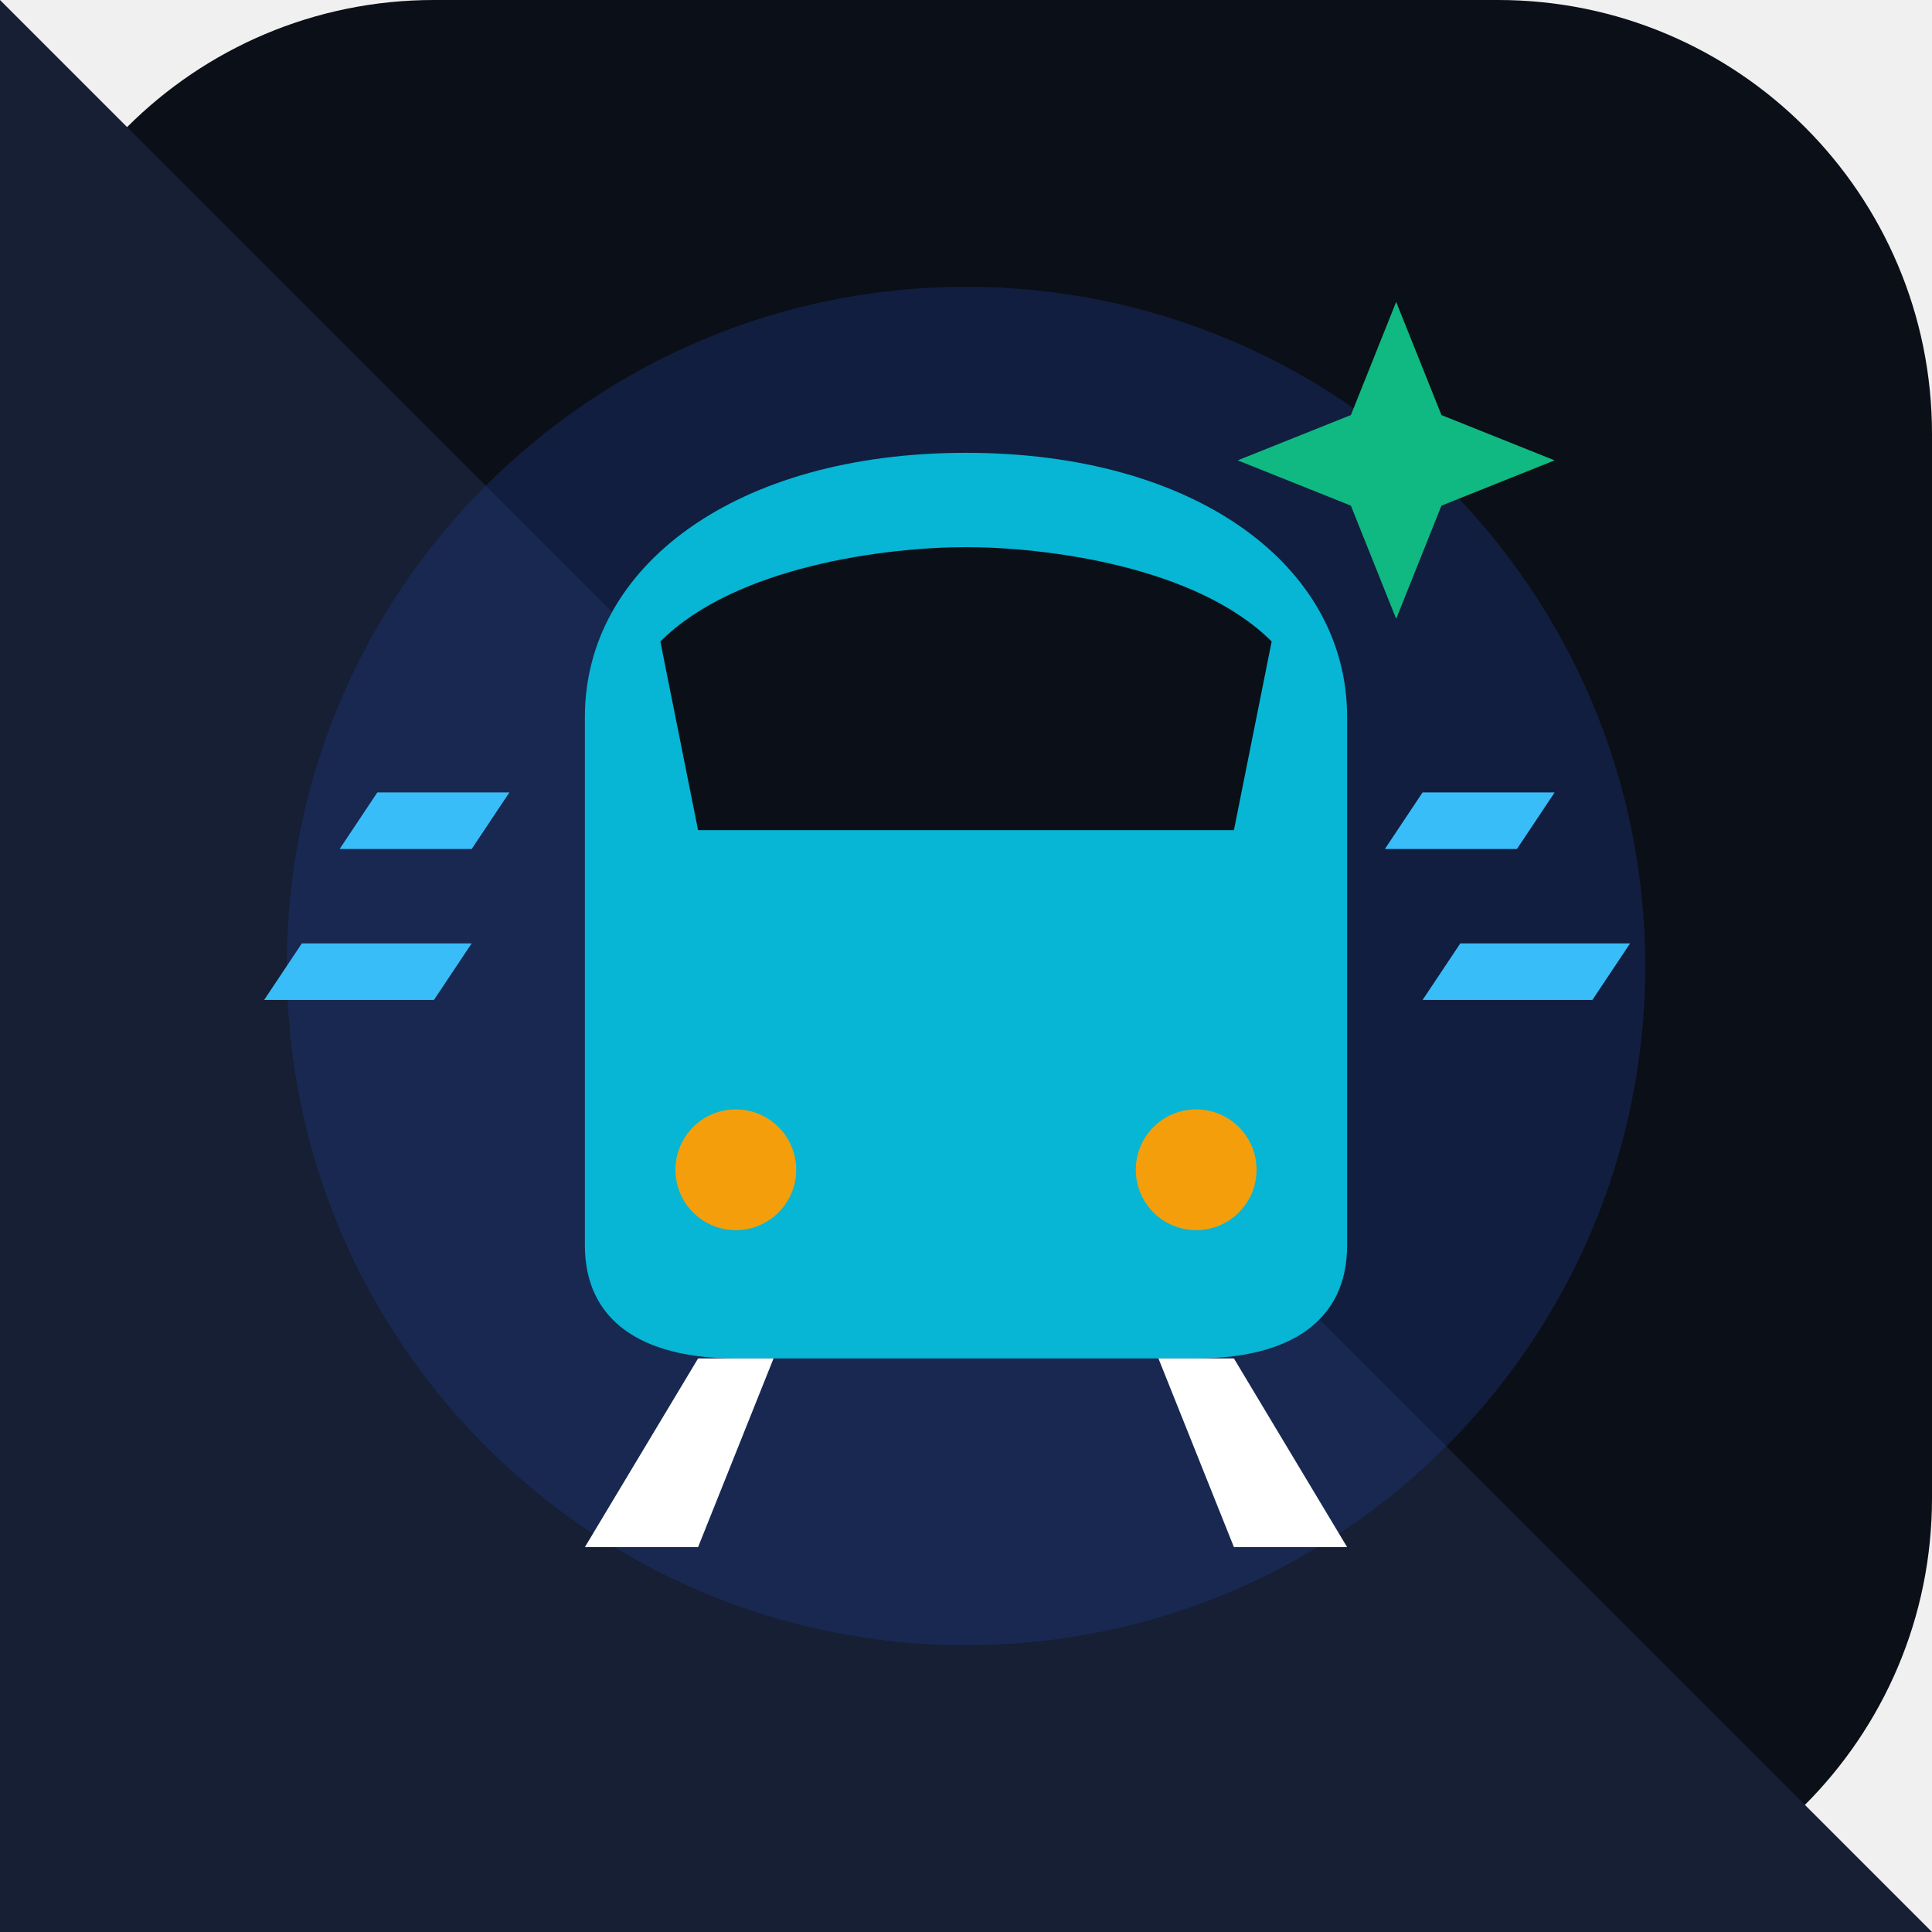
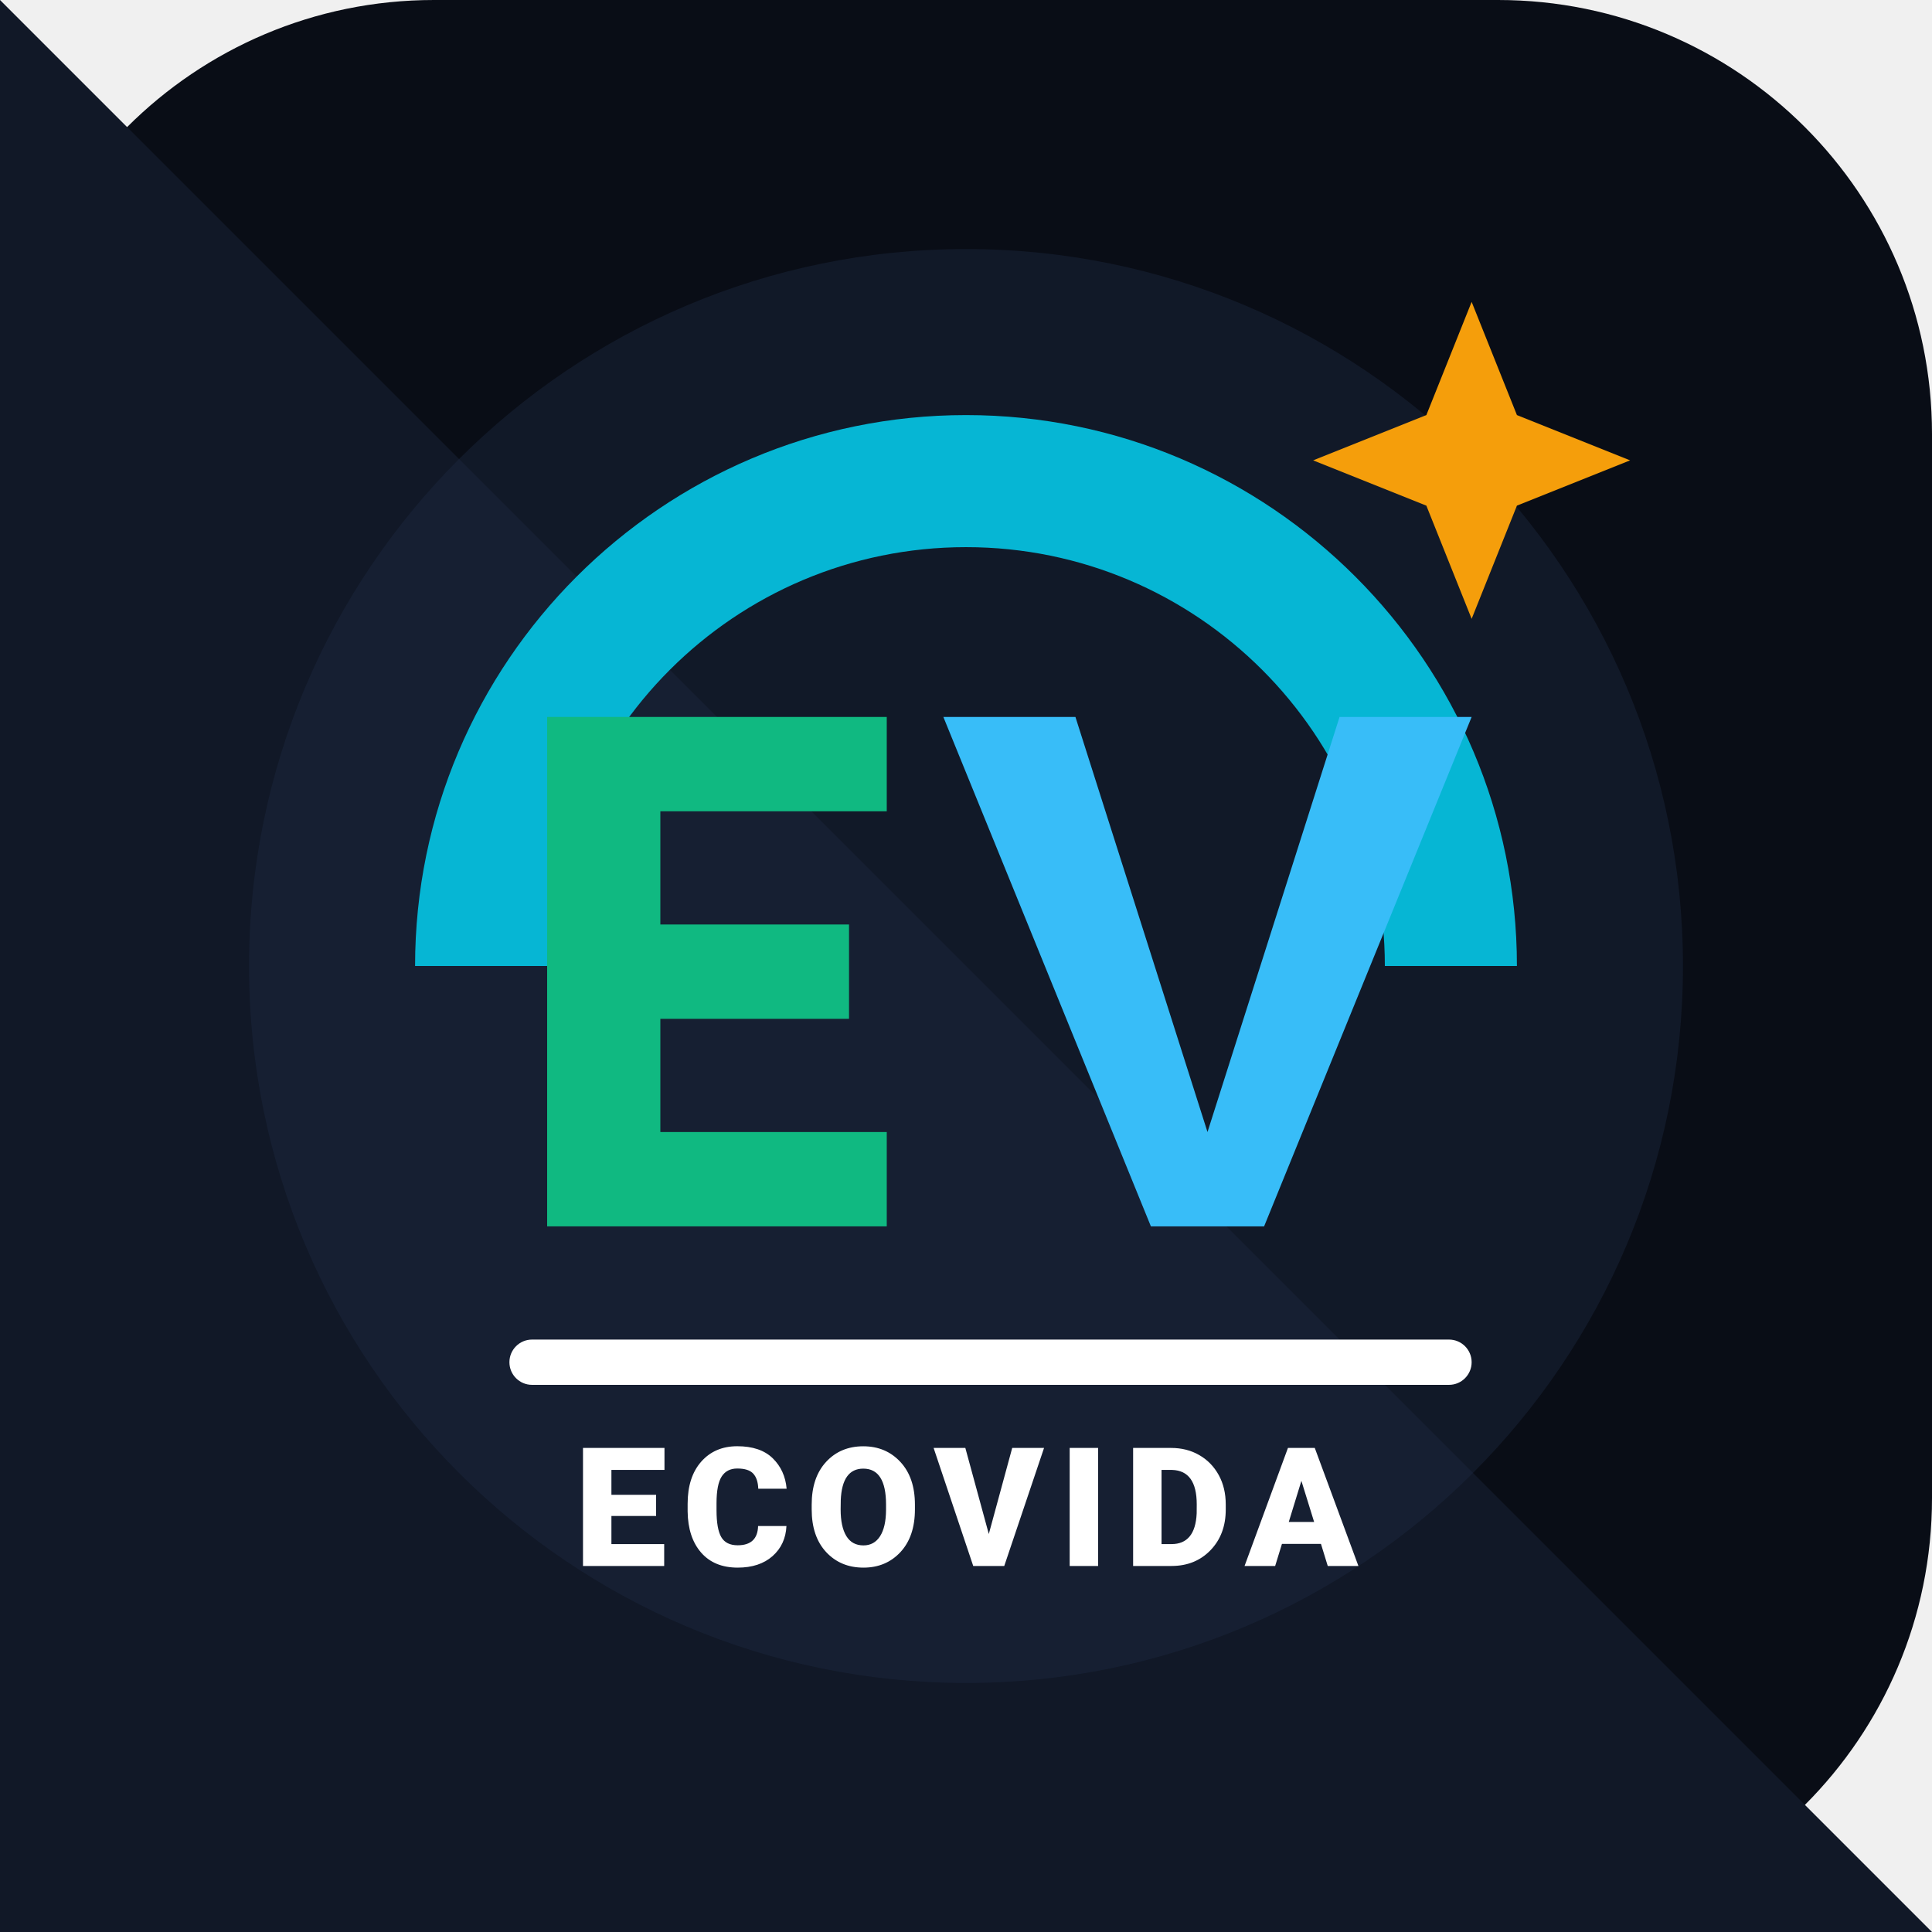
<svg xmlns="http://www.w3.org/2000/svg" viewBox="0 0 512 512" width="512" height="512">
-   <rect width="512" height="512" rx="115" fill="#0B0F17" />
-   <path d="M0,0 L512,512 L0,512 Z" fill="#161F33" />
-   <circle cx="256" cy="256" r="180" fill="#1E3A8A" opacity="0.35" />
-   <path d="M256,120 C195,120 155,150 155,190 L155,330 C155,350 170,360 195,360 L317,360 C342,360 357,350 357,330 L357,190 C357,150 317,120 256,120 Z" fill="#06B6D4" />
-   <path d="M175,170 C195,150 235,145 256,145 C277,145 317,150 337,170 L327,220 L185,220 Z" fill="#0B0F17" />
-   <path d="M100,210 L135,210 L125,225 L90,225 Z" fill="#38BDF8" />
-   <path d="M80,250 L125,250 L115,265 L70,265 Z" fill="#38BDF8" />
-   <path d="M377,210 L412,210 L402,225 L367,225 Z" fill="#38BDF8" />
-   <path d="M387,250 L432,250 L422,265 L377,265 Z" fill="#38BDF8" />
-   <circle cx="195" cy="310" r="16" fill="#F59E0B" />
-   <circle cx="317" cy="310" r="16" fill="#F59E0B" />
-   <polygon points="185,360 155,410 185,410 205,360" fill="#FFFFFF" />
-   <polygon points="327,360 307,360 327,410 357,410" fill="#FFFFFF" />
-   <polygon points="370,80 382,110 412,122 382,134 370,164 358,134 328,122 358,110" fill="#10B981" />
+   <rect width="512" height="512" rx="115" fill="#090D16" />
+   <path d="M0,0 L512,512 L0,512 Z" fill="#111827" />
+   <circle cx="256" cy="256" r="190" fill="#1D2A44" opacity="0.4" />
+   <path d="M110,256 C110,175.5 175.5,110 256,110 C336.5,110 402,175.5 402,256 L367,256 C367,194.7 317.3,145 256,145 C194.7,145 145,194.7 145,256 Z" fill="#06B6D4" />
+   <path d="M145,190 L235,190 L235,215 L175,215 L175,245 L225,245 L225,270 L175,270 L175,300 L235,300 L235,325 L145,325 Z" fill="#10B981" />
+   <path d="M250,190 L285,190 L320,300 L355,190 L390,190 L335,325 L305,325 Z" fill="#38BDF8" />
+   <rect x="135" y="355" width="255" height="12" rx="6" fill="#FFFFFF" />
+   <text x="256" y="415" font-family="-apple-system, Roboto, sans-serif" font-size="44" font-weight="900" fill="#FFFFFF" text-anchor="middle" letter-spacing="4">ECOVIDA</text>
+   <polygon points="390,80 402,110 432,122 402,134 390,164 378,134 348,122 378,110" fill="#F59E0B" />
</svg>
